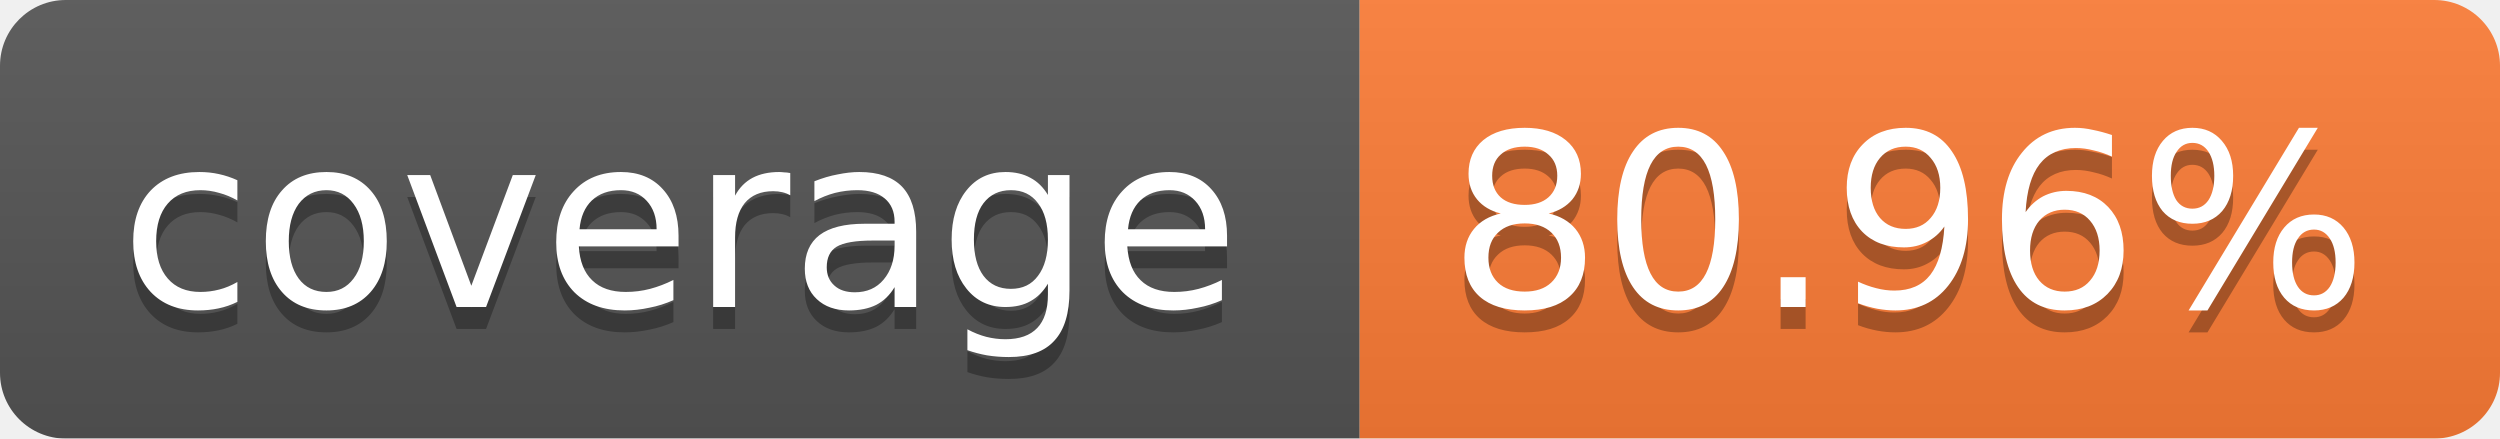
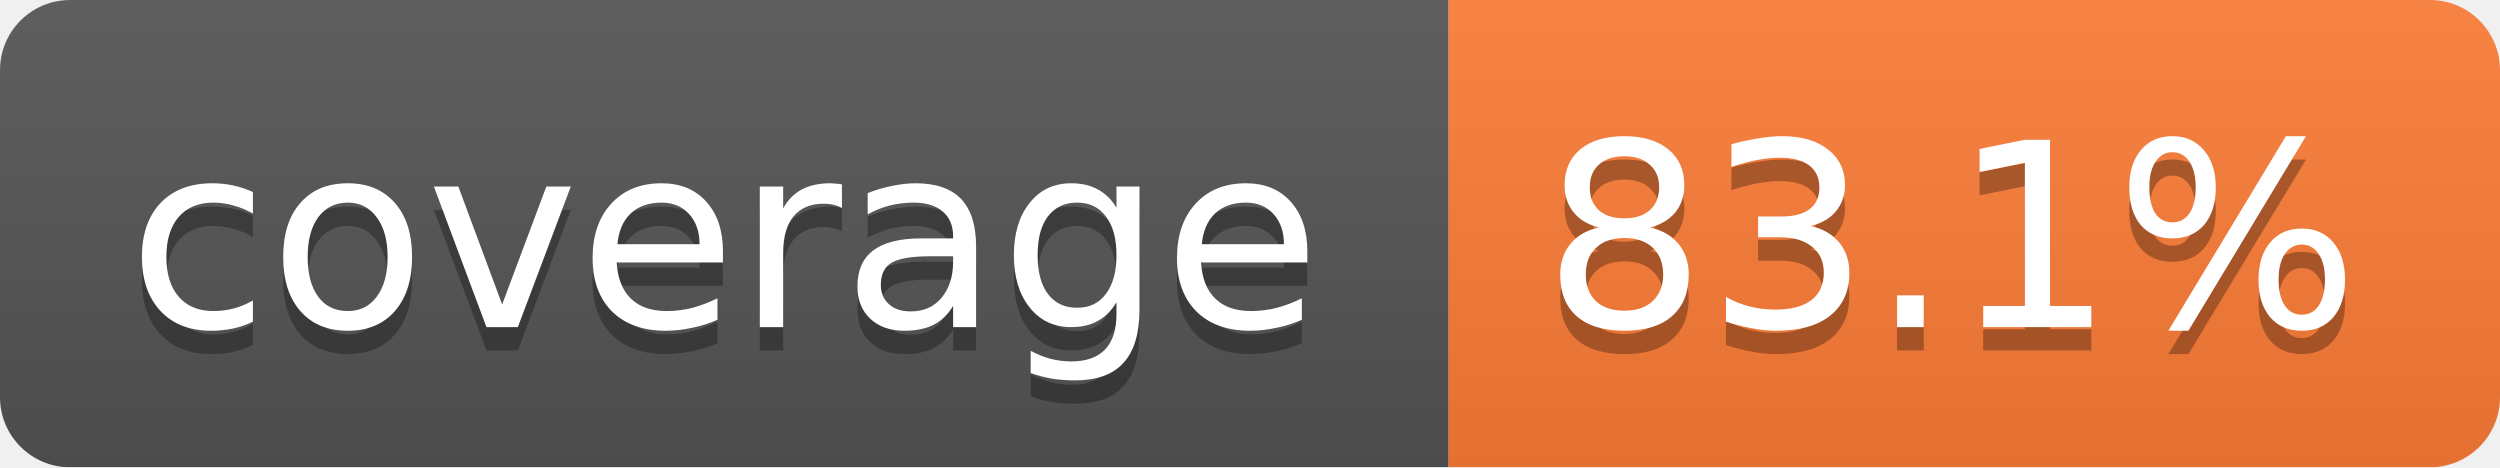
- <svg xmlns="http://www.w3.org/2000/svg" width="114" height="20">
+ <svg xmlns="http://www.w3.org/2000/svg" width="107" height="20">
  <linearGradient id="b" x2="0" y2="100%">
    <stop offset="0" stop-color="#bbb" stop-opacity=".1" />
    <stop offset="1" stop-opacity=".1" />
  </linearGradient>
  <mask id="a">
-     <rect width="114" height="20" rx="3" fill="#fff" />
+     <rect width="107" height="20" rx="3" fill="#fff" />
  </mask>
  <g mask="url(#a)">
    <path fill="#555" d="M0 0h62v20H0z" />
-     <path fill="#FE7D37" d="M62 0h52v20H62z" />
-     <path fill="url(#b)" d="M0 0h114v20H0z" />
+     <path fill="#FE7D37" d="M62 0h45v20H62z" />
+     <path fill="url(#b)" d="M0 0h107v20H0z" />
  </g>
  <g fill="#fff" text-anchor="middle" font-family="Verdana,DejaVu Sans,Geneva,sans-serif" font-size="11">
    <text x="31" y="15" fill="#010101" fill-opacity=".3">coverage</text>
    <text x="31" y="14">coverage</text>
-     <text x="87" y="15" fill="#010101" fill-opacity=".3">80.96%</text>
-     <text x="87" y="14">80.96%</text>
+     <text x="83.5" y="15" fill="#010101" fill-opacity=".3">83.1%</text>
+     <text x="83.5" y="14">83.1%</text>
  </g>
</svg>
